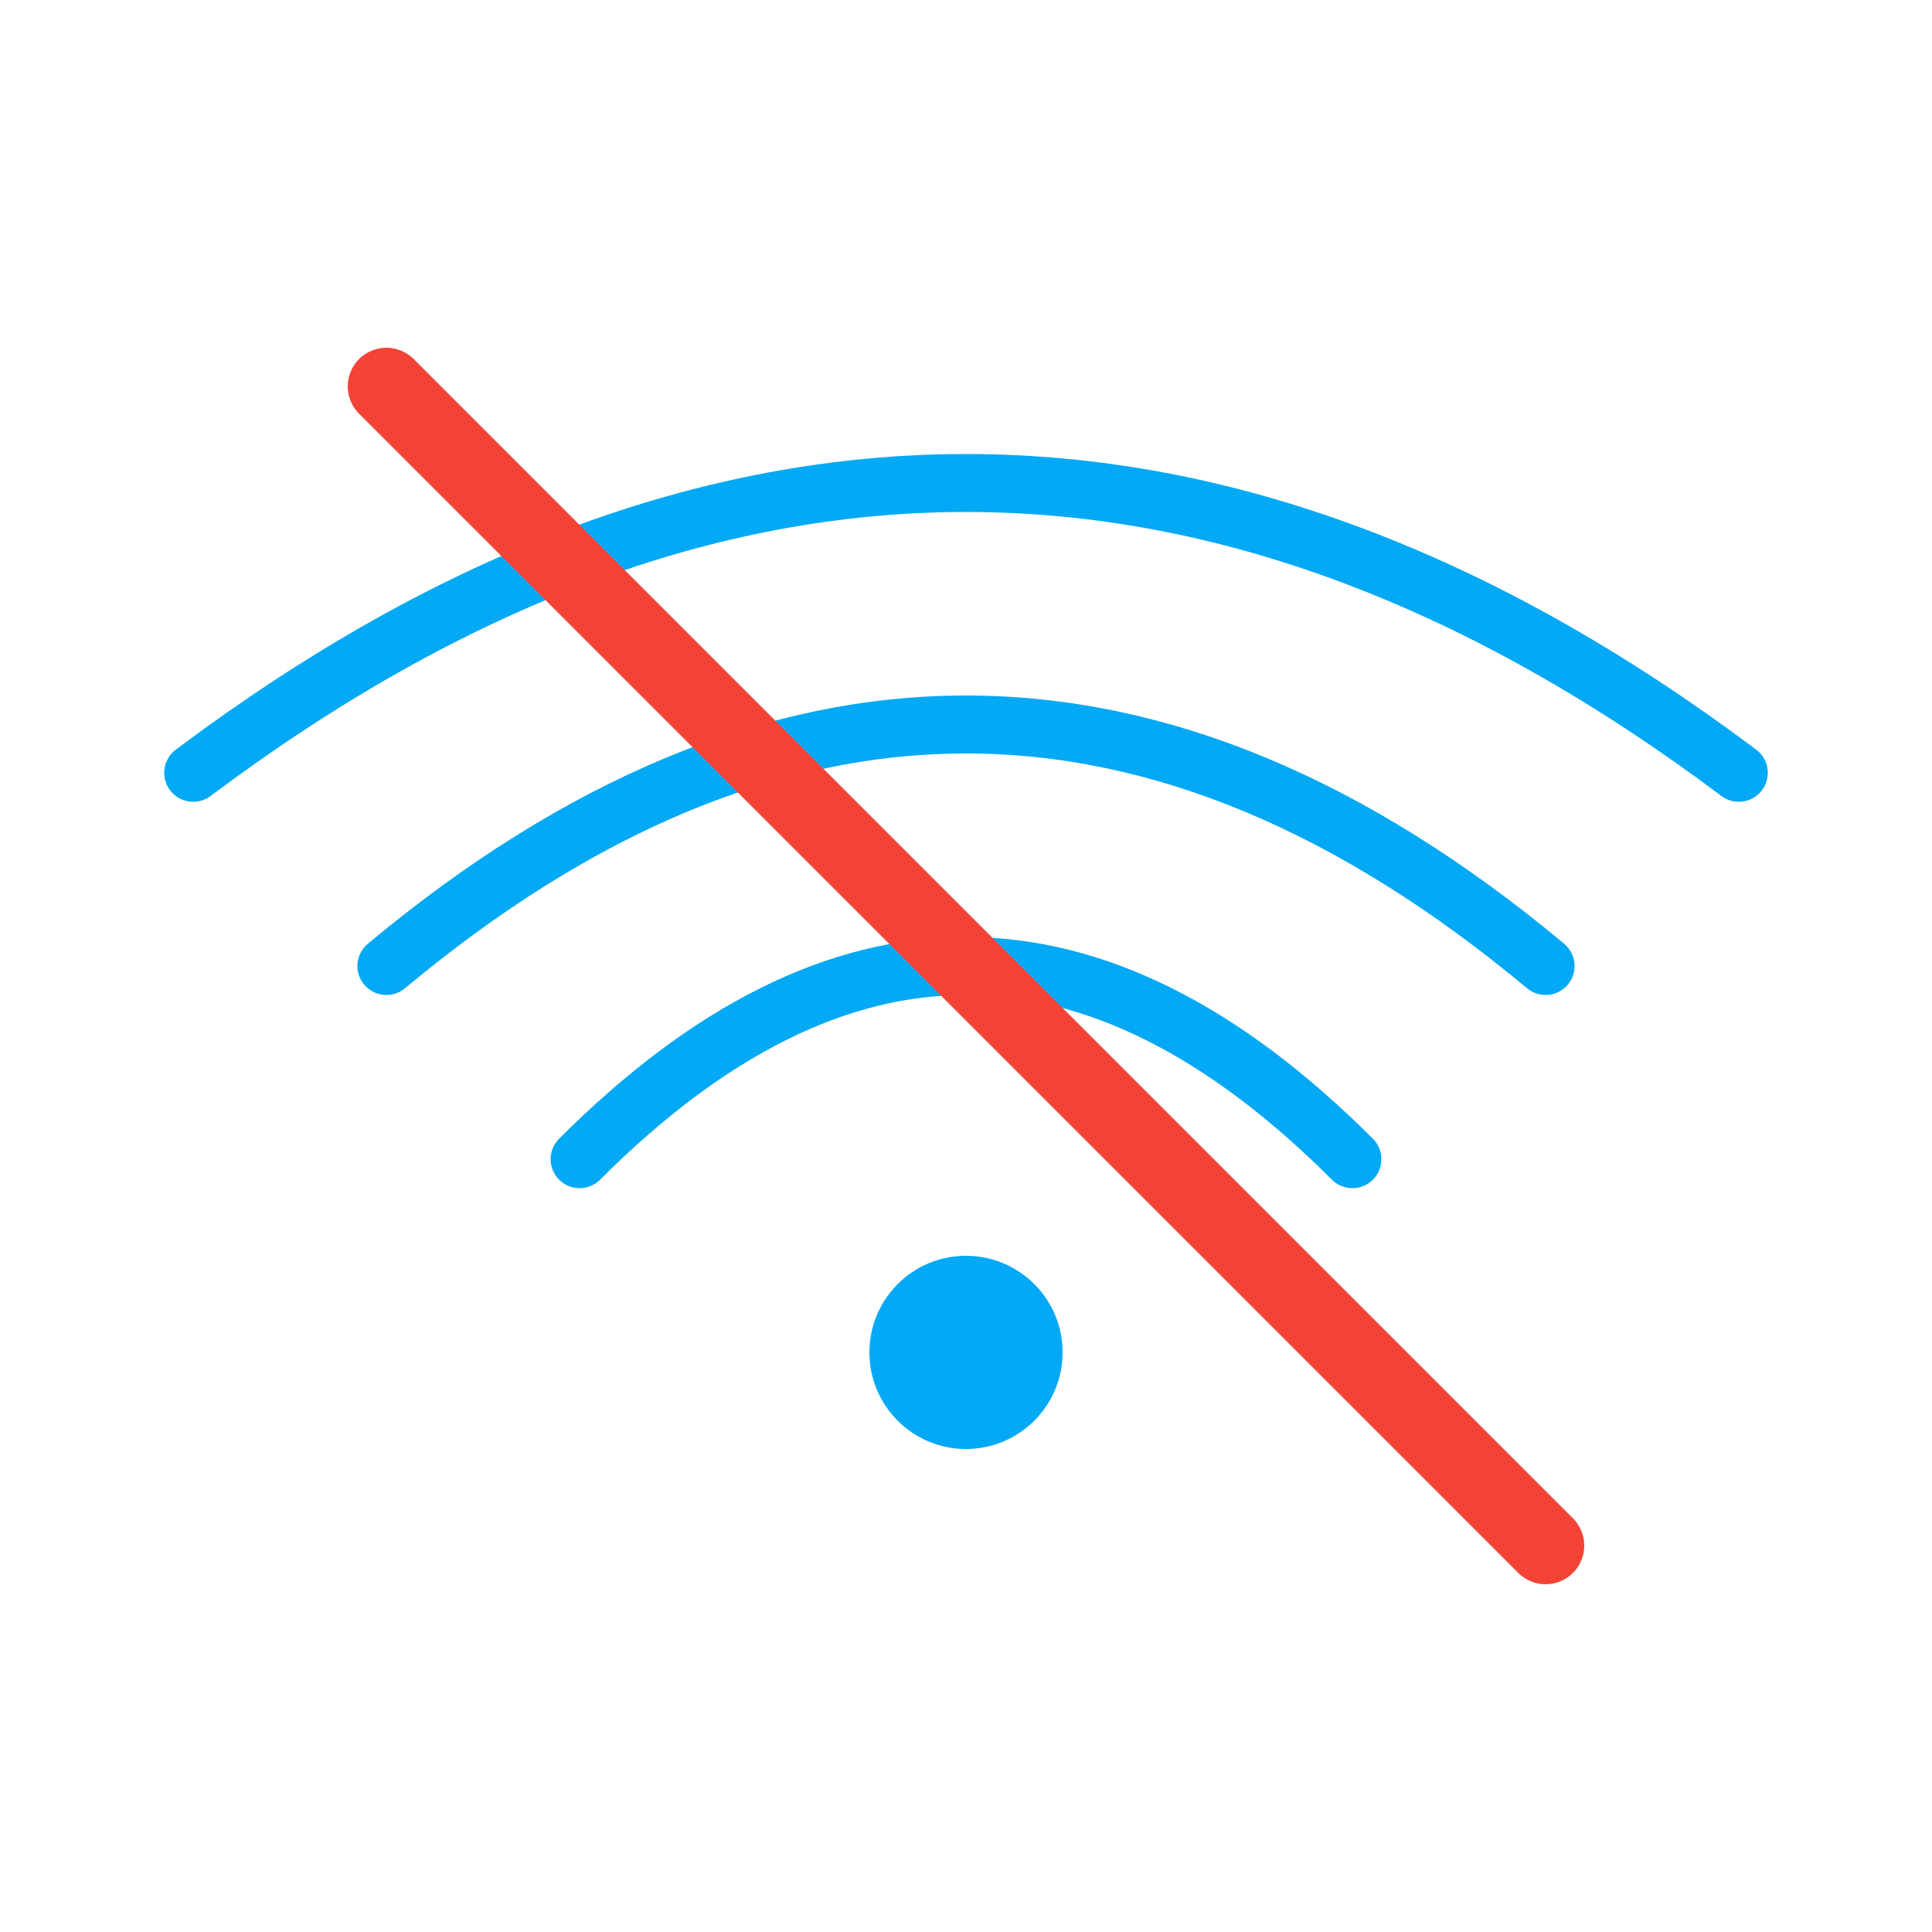
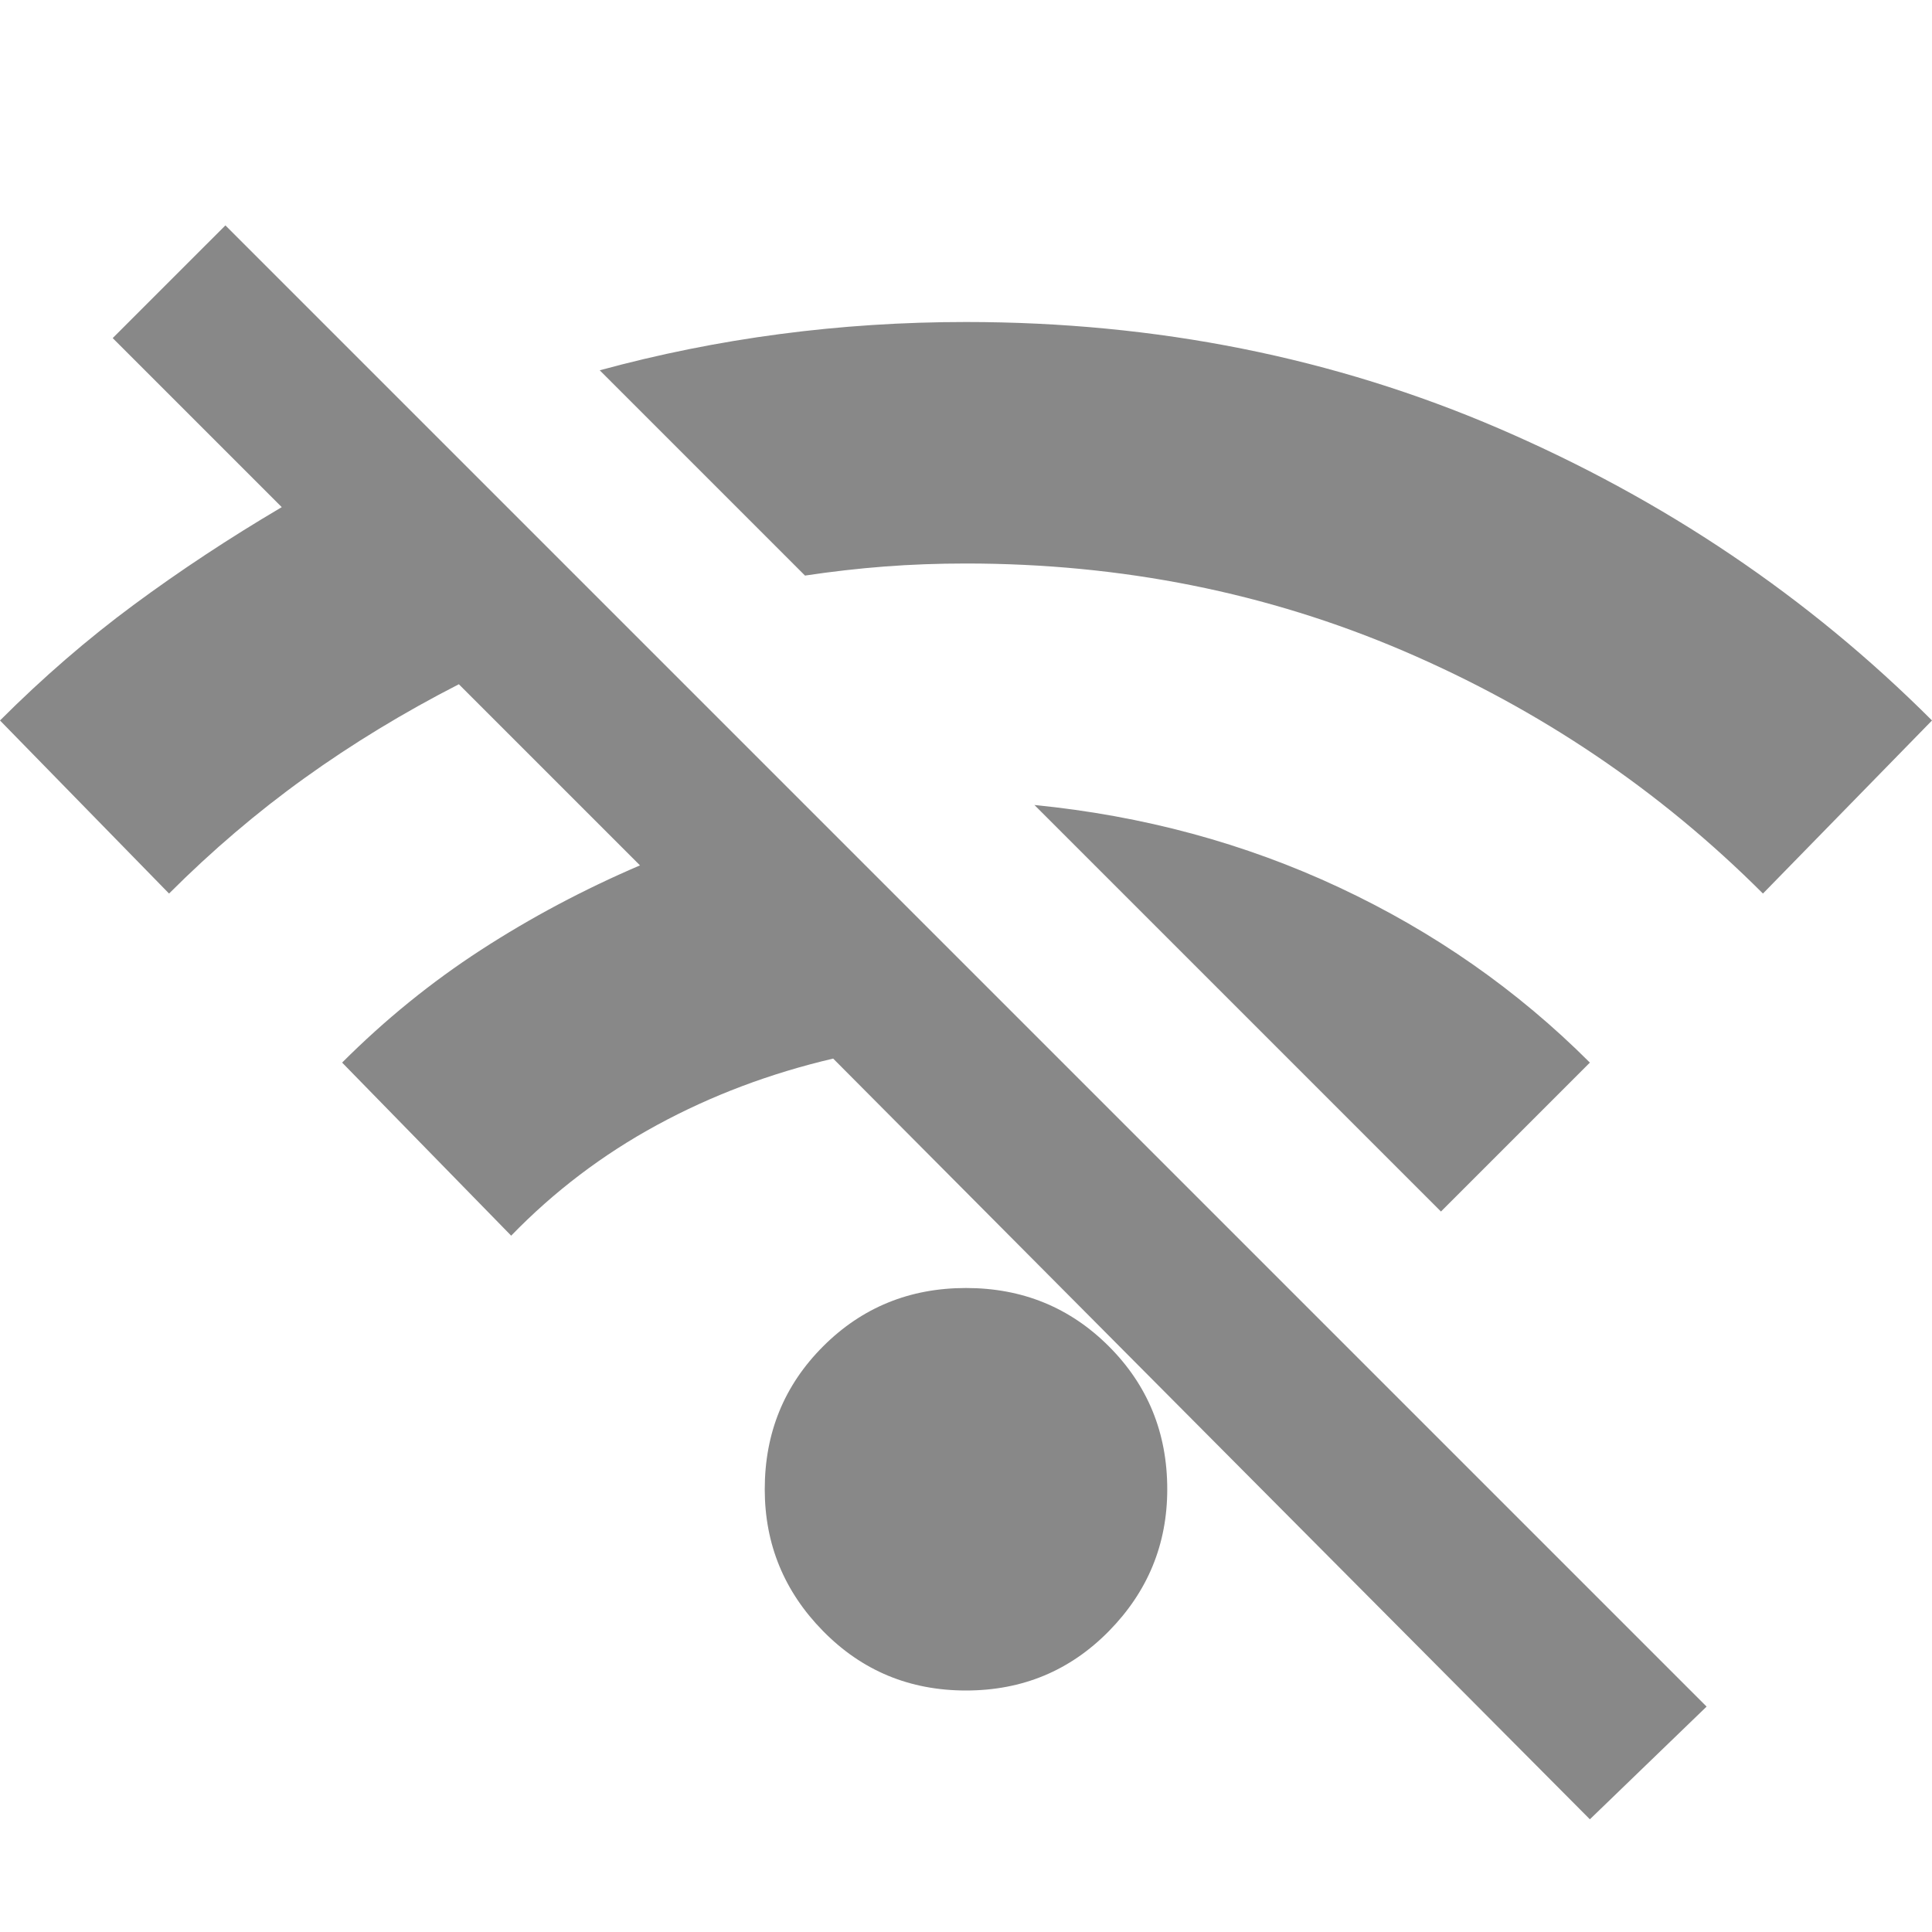
- <svg xmlns="http://www.w3.org/2000/svg" viewBox="0 0 100 100" width="100" height="100">
-   <path d="M 30,60 Q 50,40 70,60" fill="none" stroke="#03a9f4" stroke-width="3" stroke-linecap="round" />
-   <path d="M 20,50 Q 50,25 80,50" fill="none" stroke="#03a9f4" stroke-width="3" stroke-linecap="round" />
-   <path d="M 10,40 Q 50,10 90,40" fill="none" stroke="#03a9f4" stroke-width="3" stroke-linecap="round" />
-   <circle cx="50" cy="70" r="5" fill="#03a9f4" />
-   <line x1="20" y1="20" x2="80" y2="80" stroke="#f44336" stroke-width="4" stroke-linecap="round" />
+ <svg xmlns="http://www.w3.org/2000/svg" height="24px" viewBox="0 -960 960 960" width="24px" fill="#888">
+   <path d="M790-56 414-434q-47 11-87.5 33T254-346l-84-86q32-32 69-56t79-42l-90-90q-41 21-76.5 46.5T84-516L0-602q32-32 66.5-57.5T140-708l-84-84 56-56 736 736-58 56Zm-310-64q-42 0-71-29.5T380-220q0-42 29-71t71-29q42 0 71 29t29 71q0 41-29 70.5T480-120Zm236-238-29-29-29-29-144-144q81 8 151.5 41T790-432l-74 74Zm160-158q-77-77-178.5-120.5T480-680q-21 0-40.5 1.5T400-674L298-776q44-12 89.5-18t92.5-6q142 0 265 53t215 145l-84 86Z" />
</svg>
